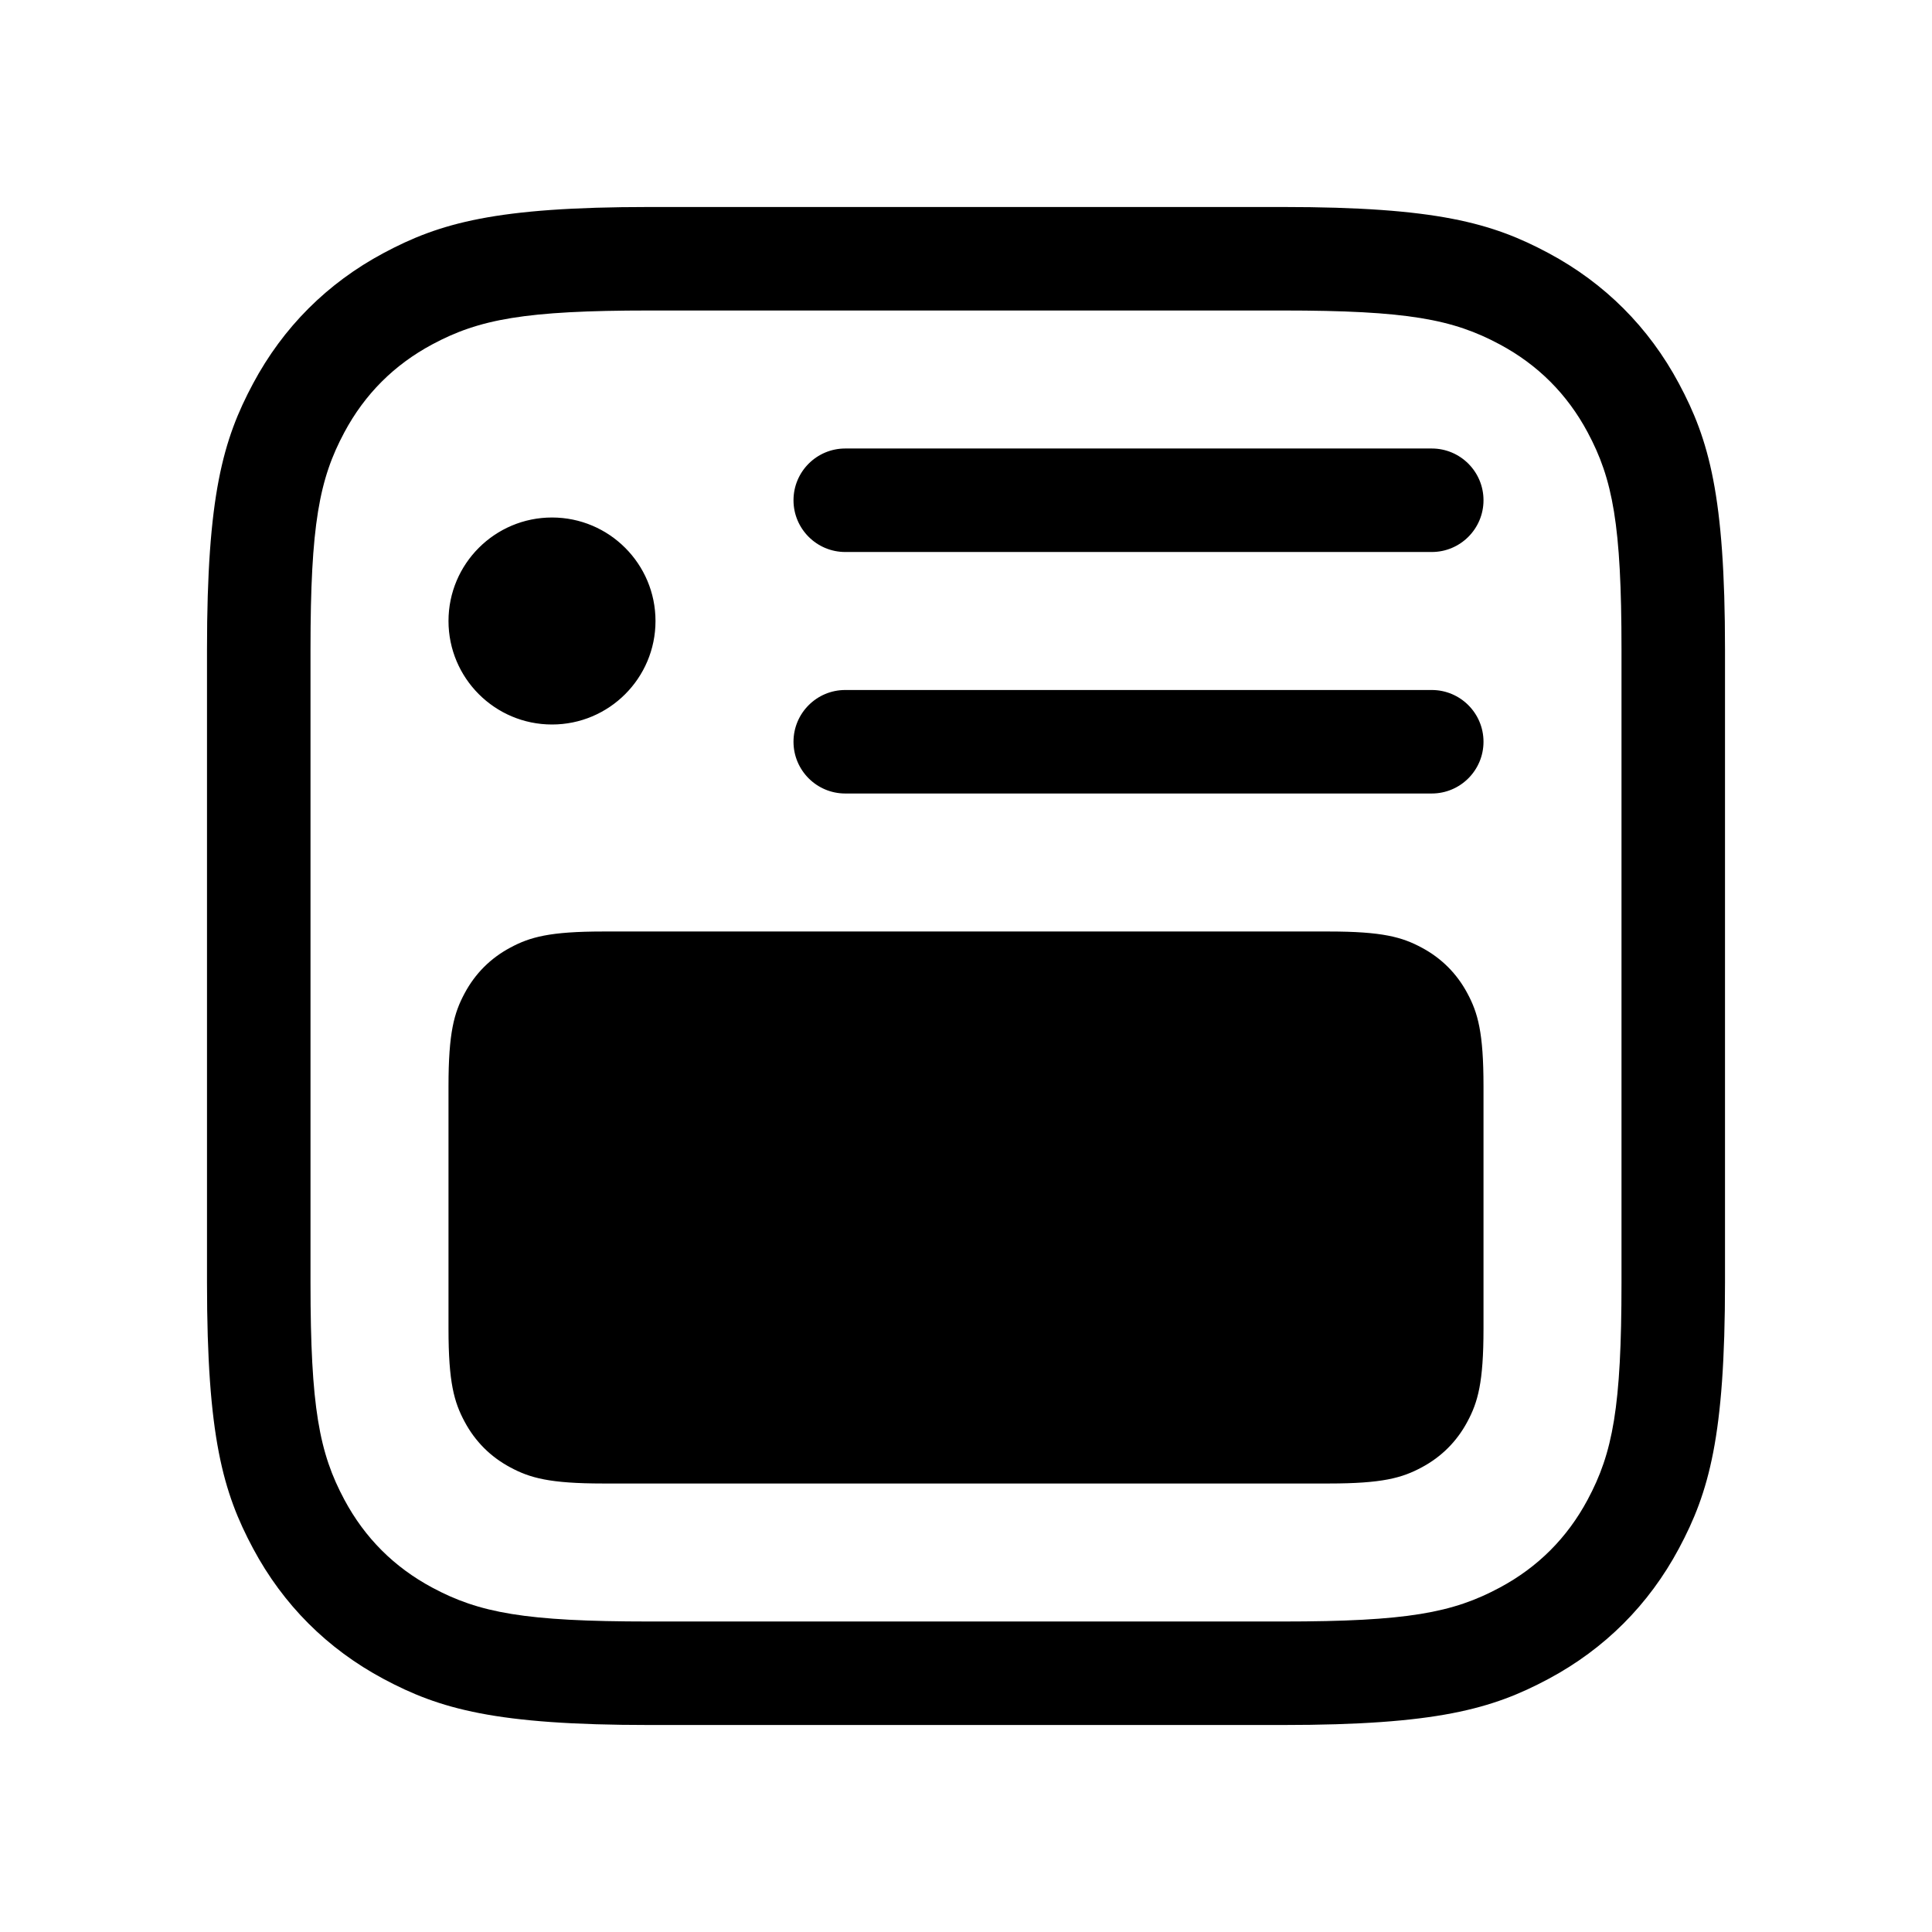
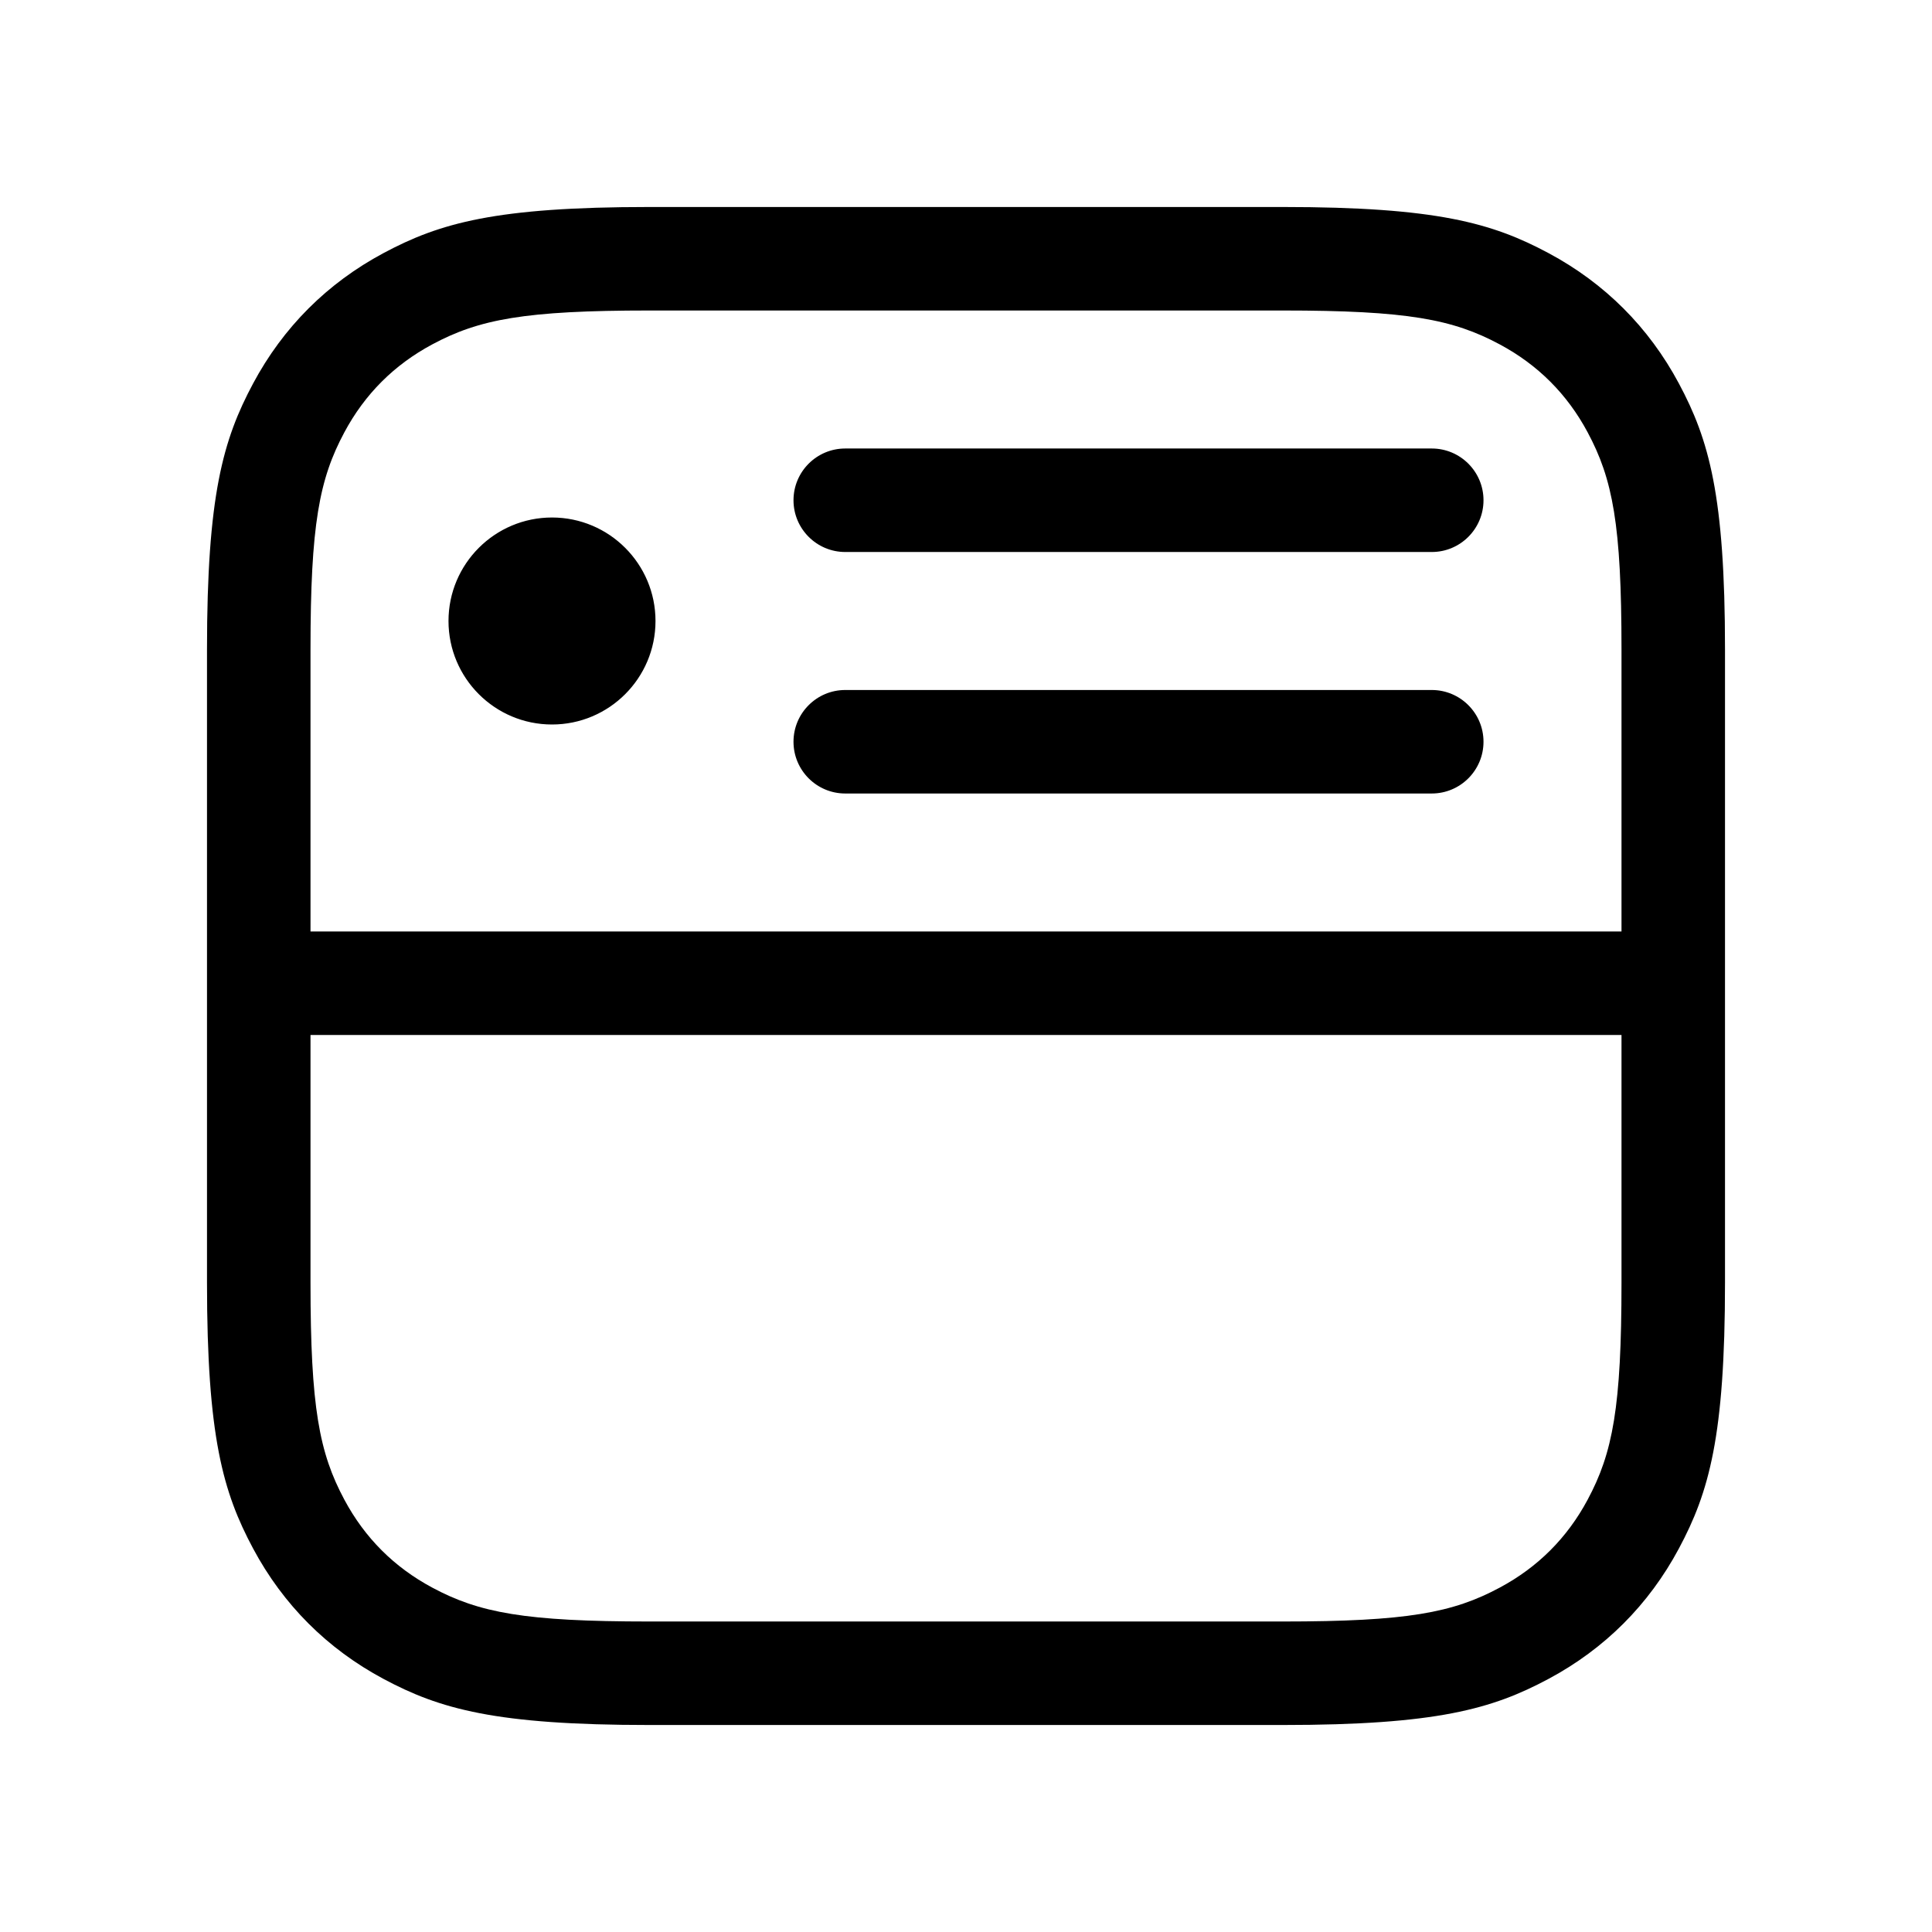
<svg xmlns="http://www.w3.org/2000/svg" width="28" height="28" viewBox="0 0 28 28">
-   <path d="M9.41,4.5 C7.604,4.5 6.944,4.627 6.265,4.991 C5.712,5.287 5.287,5.712 4.991,6.265 C4.627,6.944 4.5,7.604 4.5,9.41 L4.5,18.59 C4.5,20.396 4.627,21.056 4.991,21.735 C5.287,22.288 5.712,22.713 6.265,23.009 C6.944,23.373 7.604,23.5 9.41,23.5 L18.59,23.5 C20.396,23.5 21.056,23.373 21.735,23.009 C22.288,22.713 22.713,22.288 23.009,21.735 C23.373,21.056 23.5,20.396 23.5,18.59 L23.5,9.41 C23.5,7.604 23.373,6.944 23.009,6.265 C22.713,5.712 22.288,5.287 21.735,4.991 C21.056,4.627 20.396,4.5 18.59,4.5 L9.41,4.5 Z M9.41,3 L18.59,3 C20.819,3 21.627,3.232 22.442,3.668 C23.257,4.104 23.896,4.743 24.332,5.558 C24.768,6.373 25,7.181 25,9.41 L25,18.59 C25,20.819 24.768,21.627 24.332,22.442 C23.896,23.257 23.257,23.896 22.442,24.332 C21.627,24.768 20.819,25 18.59,25 L9.41,25 C7.181,25 6.373,24.768 5.558,24.332 C4.743,23.896 4.104,23.257 3.668,22.442 C3.232,21.627 3,20.819 3,18.59 L3,9.41 C3,7.181 3.232,6.373 3.668,5.558 C4.104,4.743 4.743,4.104 5.558,3.668 C6.373,3.232 7.181,3 9.41,3 Z M8.743,13.5 L19.257,13.5 C20.037,13.5 20.32,13.581 20.605,13.734 C20.89,13.886 21.114,14.11 21.266,14.395 C21.419,14.68 21.5,14.963 21.5,15.743 L21.5,19.257 C21.5,20.037 21.419,20.32 21.266,20.605 C21.114,20.89 20.89,21.114 20.605,21.266 C20.32,21.419 20.037,21.5 19.257,21.5 L8.743,21.5 C7.963,21.5 7.68,21.419 7.395,21.266 C7.11,21.114 6.886,20.89 6.734,20.605 C6.581,20.32 6.5,20.037 6.5,19.257 L6.5,15.743 C6.5,14.963 6.581,14.68 6.734,14.395 C6.886,14.11 7.11,13.886 7.395,13.734 C7.68,13.581 7.963,13.5 8.743,13.5 Z M8,10.5 C7.172,10.5 6.5,9.828 6.5,9 C6.5,8.172 7.172,7.5 8,7.5 C8.828,7.5 9.5,8.172 9.5,9 C9.5,9.828 8.828,10.5 8,10.5 Z M12.25,6.5 L20.75,6.5 C21.164,6.5 21.5,6.836 21.5,7.25 C21.5,7.664 21.164,8 20.75,8 L12.25,8 C11.836,8 11.5,7.664 11.5,7.25 C11.5,6.836 11.836,6.5 12.25,6.5 Z M12.25,10 L20.75,10 C21.164,10 21.5,10.336 21.5,10.75 C21.5,11.164 21.164,11.5 20.75,11.5 L12.25,11.5 C11.836,11.5 11.5,11.164 11.5,10.75 C11.5,10.336 11.836,10 12.25,10 Z" />
+   <path d="M9.41,3 L18.59,3 C20.819,3 21.627,3.232 22.442,3.668 C23.257,4.104 23.896,4.743 24.332,5.558 C24.768,6.373 25,7.181 25,9.41 L25,18.59 C25,20.819 24.768,21.627 24.332,22.442 C23.896,23.257 23.257,23.896 22.442,24.332 C21.627,24.768 20.819,25 18.59,25 L9.41,25 C7.181,25 6.373,24.768 5.558,24.332 C4.743,23.896 4.104,23.257 3.668,22.442 C3.232,21.627 3,20.819 3,18.59 L3,9.41 C3,7.181 3.232,6.373 3.668,5.558 C4.104,4.743 4.743,4.104 5.558,3.668 C6.373,3.232 7.181,3 9.41,3 Z M9.41,4.5 C7.604,4.5 6.944,4.627 6.265,4.991 C5.712,5.287 5.287,5.712 4.991,6.265 C4.627,6.944 4.5,7.604 4.5,9.41 L4.5,18.59 C4.5,20.396 4.627,21.056 4.991,21.735 C5.287,22.288 5.712,22.713 6.265,23.009 C6.944,23.373 7.604,23.5 9.41,23.5 L18.59,23.5 C20.396,23.5 21.056,23.373 21.735,23.009 C22.288,22.713 22.713,22.288 23.009,21.735 C23.373,21.056 23.5,20.396 23.5,18.59 L23.5,9.41 C23.5,7.604 23.373,6.944 23.009,6.265 C22.713,5.712 22.288,5.287 21.735,4.991 C21.056,4.627 20.396,4.5 18.59,4.5 L9.41,4.5 Z M8,10.5 C7.172,10.5 6.5,9.828 6.5,9 C6.5,8.172 7.172,7.5 8,7.5 C8.828,7.5 9.5,8.172 9.5,9 C9.5,9.828 8.828,10.5 8,10.5 Z M12.25,6.5 L20.75,6.5 C21.164,6.5 21.5,6.836 21.5,7.25 C21.5,7.664 21.164,8 20.75,8 L12.25,8 C11.836,8 11.5,7.664 11.5,7.25 C11.5,6.836 11.836,6.5 12.25,6.5 Z M12.25,10 L20.75,10 C21.164,10 21.5,10.336 21.5,10.75 C21.5,11.164 21.164,11.5 20.75,11.5 L12.25,11.5 C11.836,11.5 11.5,11.164 11.5,10.75 C11.5,10.336 11.836,10 12.25,10 Z M4.5,13.5 L23.5,13.5 L23.5,15 L4.5,15 L4.5,13.5 Z" />
</svg>
